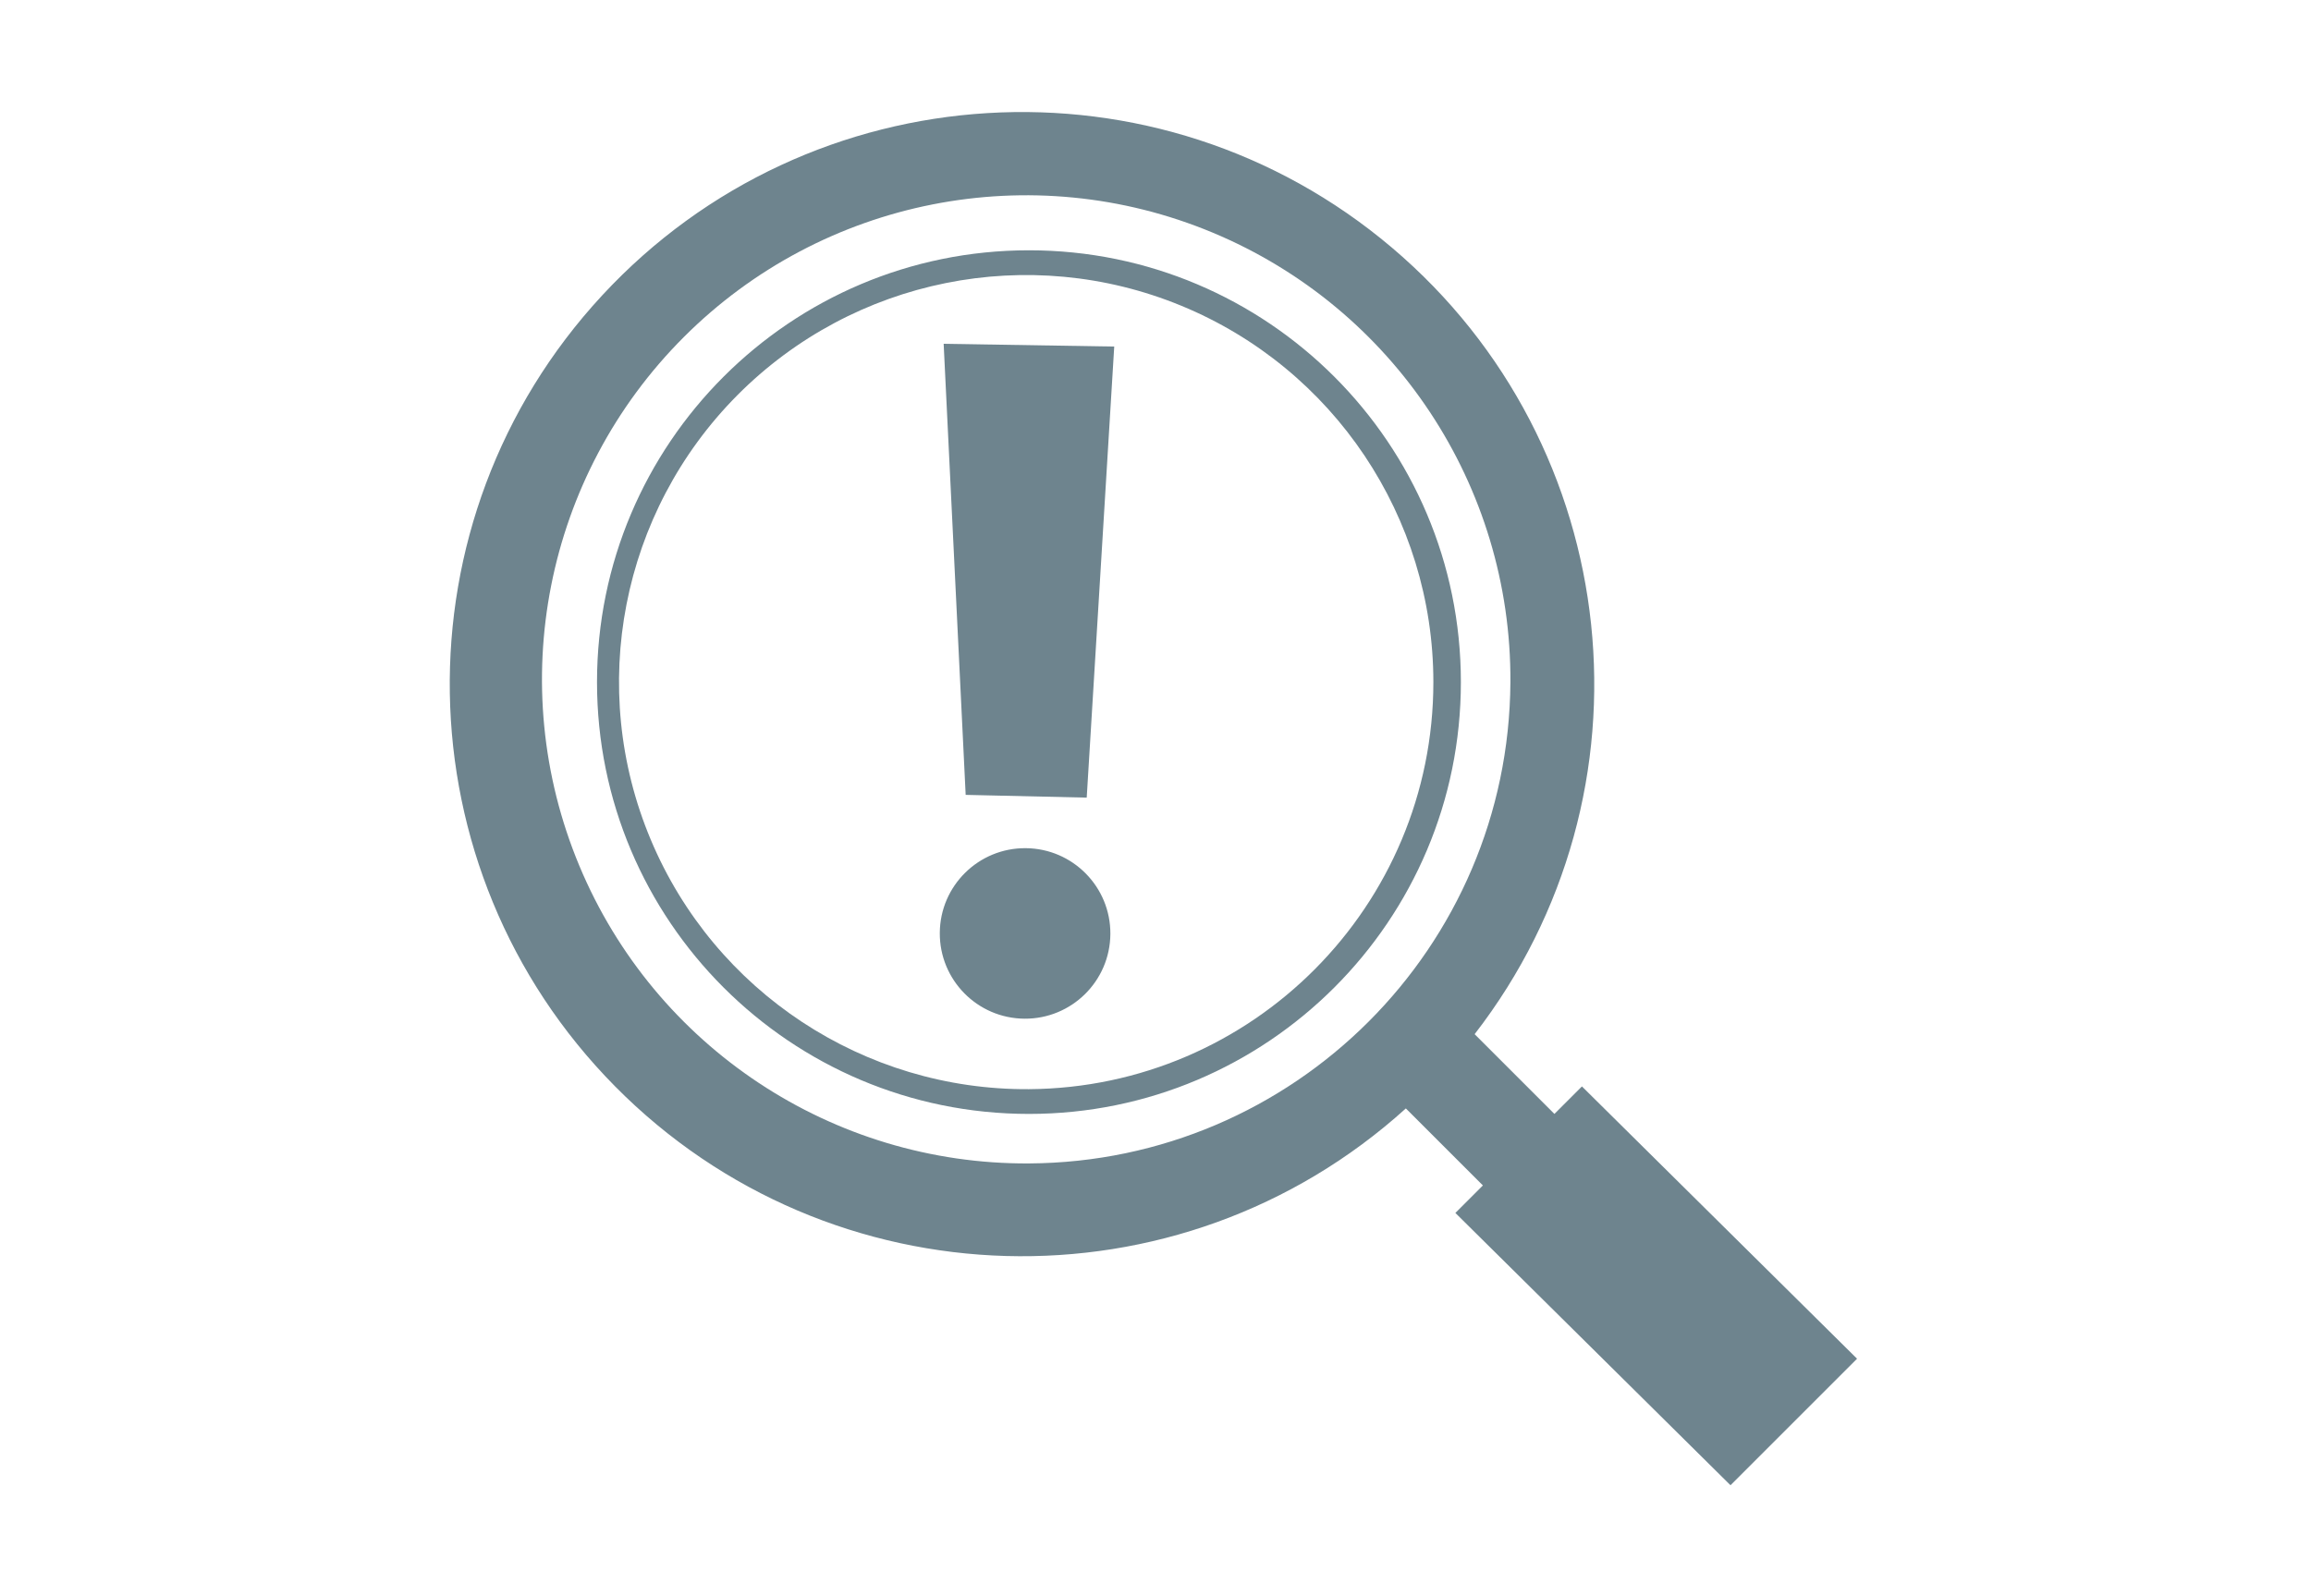
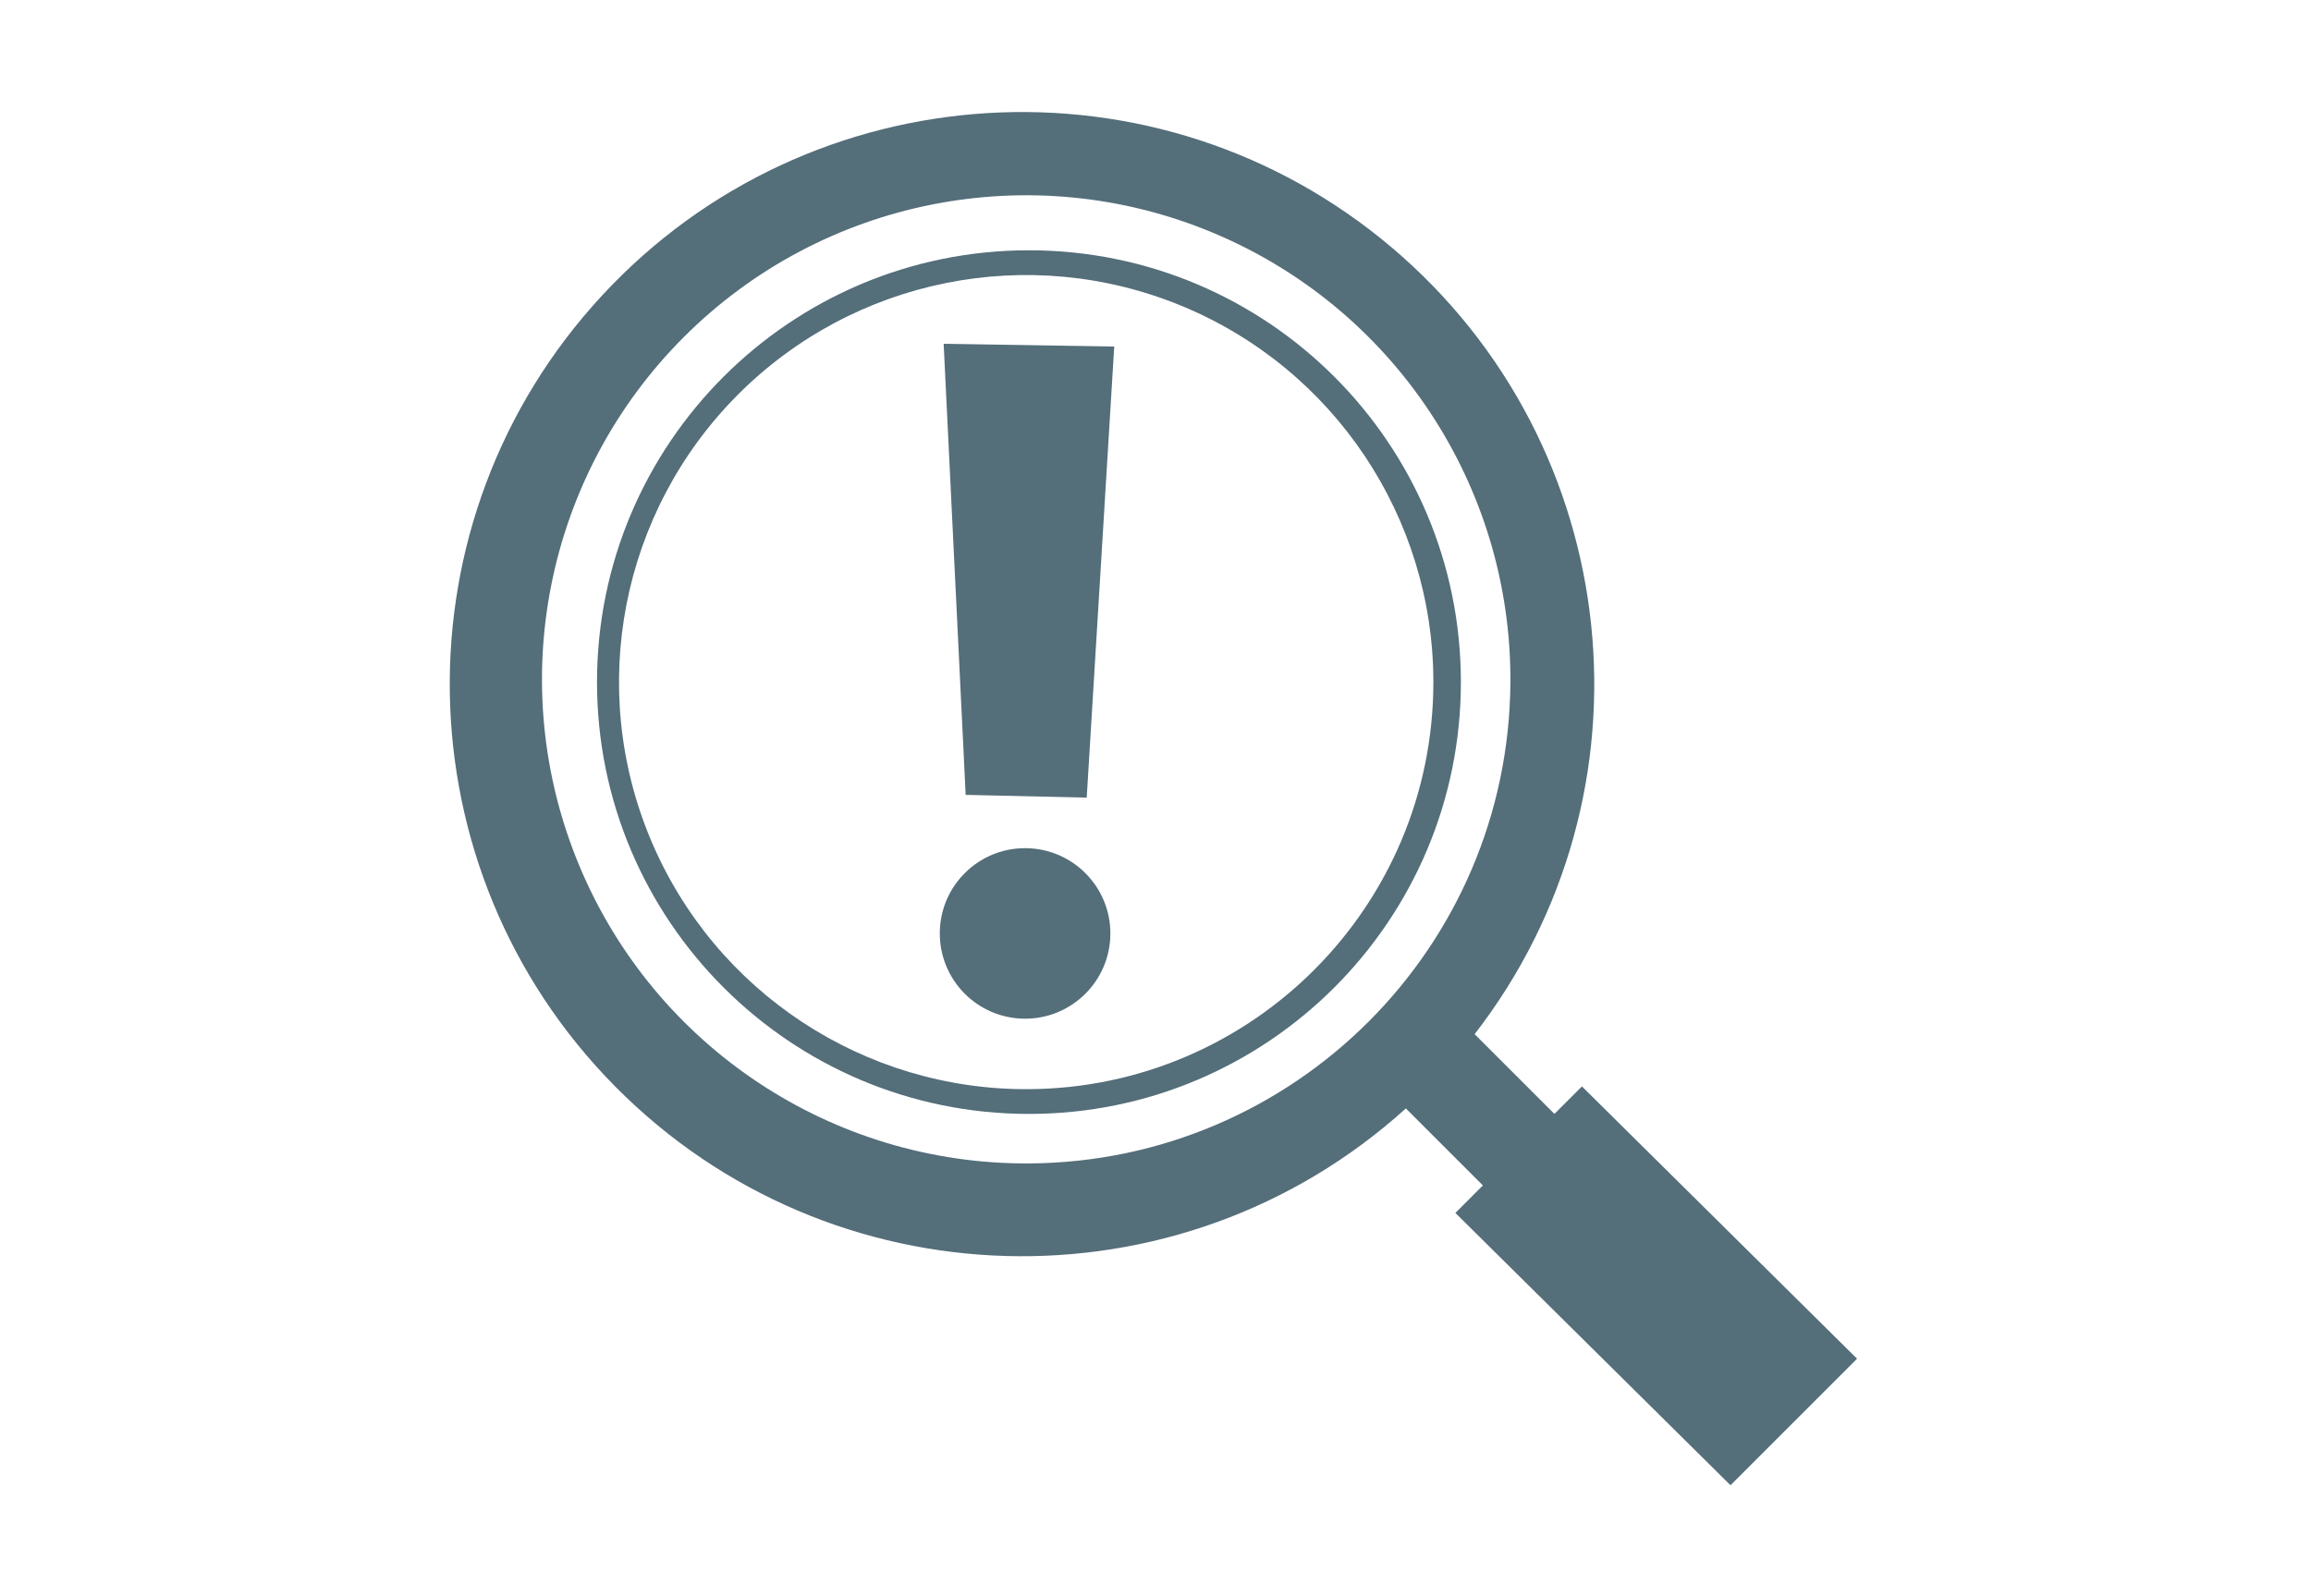
<svg xmlns="http://www.w3.org/2000/svg" viewBox="0 0 84 58">
-   <path d="M57.5,39.5l-1,1-2.9-2.9a20.8,20.8,0,1,0-2.5,2.7l2.8,2.8-1,1L62.9,54l4.6-4.6ZM37.4,42.3A17.6,17.6,0,1,1,54.9,24.8,17.6,17.6,0,0,1,37.4,42.3Z" style="fill:#6e848e" />
-   <polygon points="35.1 28.9 39.5 29 40.5 12.6 34.3 12.5 35.1 28.9" style="fill:#6e848e" />
-   <circle cx="37.3" cy="33.9" r="3.1" transform="translate(3.1 71) rotate(-89.6)" style="fill:#6e848e" />
-   <path d="M37.4,9.1A15.7,15.7,0,1,0,53.1,24.8,15.7,15.7,0,0,0,37.4,9.1Zm0,30.5A14.8,14.8,0,1,1,52.1,24.8,14.8,14.8,0,0,1,37.4,39.6Z" style="fill:#6e848e" />
+   <path d="M57.5,39.5l-1,1-2.9-2.9a20.8,20.8,0,1,0-2.5,2.7l2.8,2.8-1,1L62.9,54l4.6-4.6ZM37.4,42.3A17.6,17.6,0,1,1,54.9,24.8,17.6,17.6,0,0,1,37.4,42.3Z" style="fill:#546e7a" />
+   <polygon points="35.1 28.9 39.5 29 40.5 12.6 34.3 12.5 35.1 28.9" style="fill:#546e7a" />
+   <circle cx="37.3" cy="33.9" r="3.1" transform="translate(3.1 71) rotate(-89.6)" style="fill:#546e7a" />
+   <path d="M37.4,9.1A15.7,15.7,0,1,0,53.1,24.8,15.7,15.7,0,0,0,37.4,9.1Zm0,30.5A14.8,14.8,0,1,1,52.1,24.8,14.8,14.8,0,0,1,37.4,39.6Z" style="fill:#546e7a" />
</svg>
